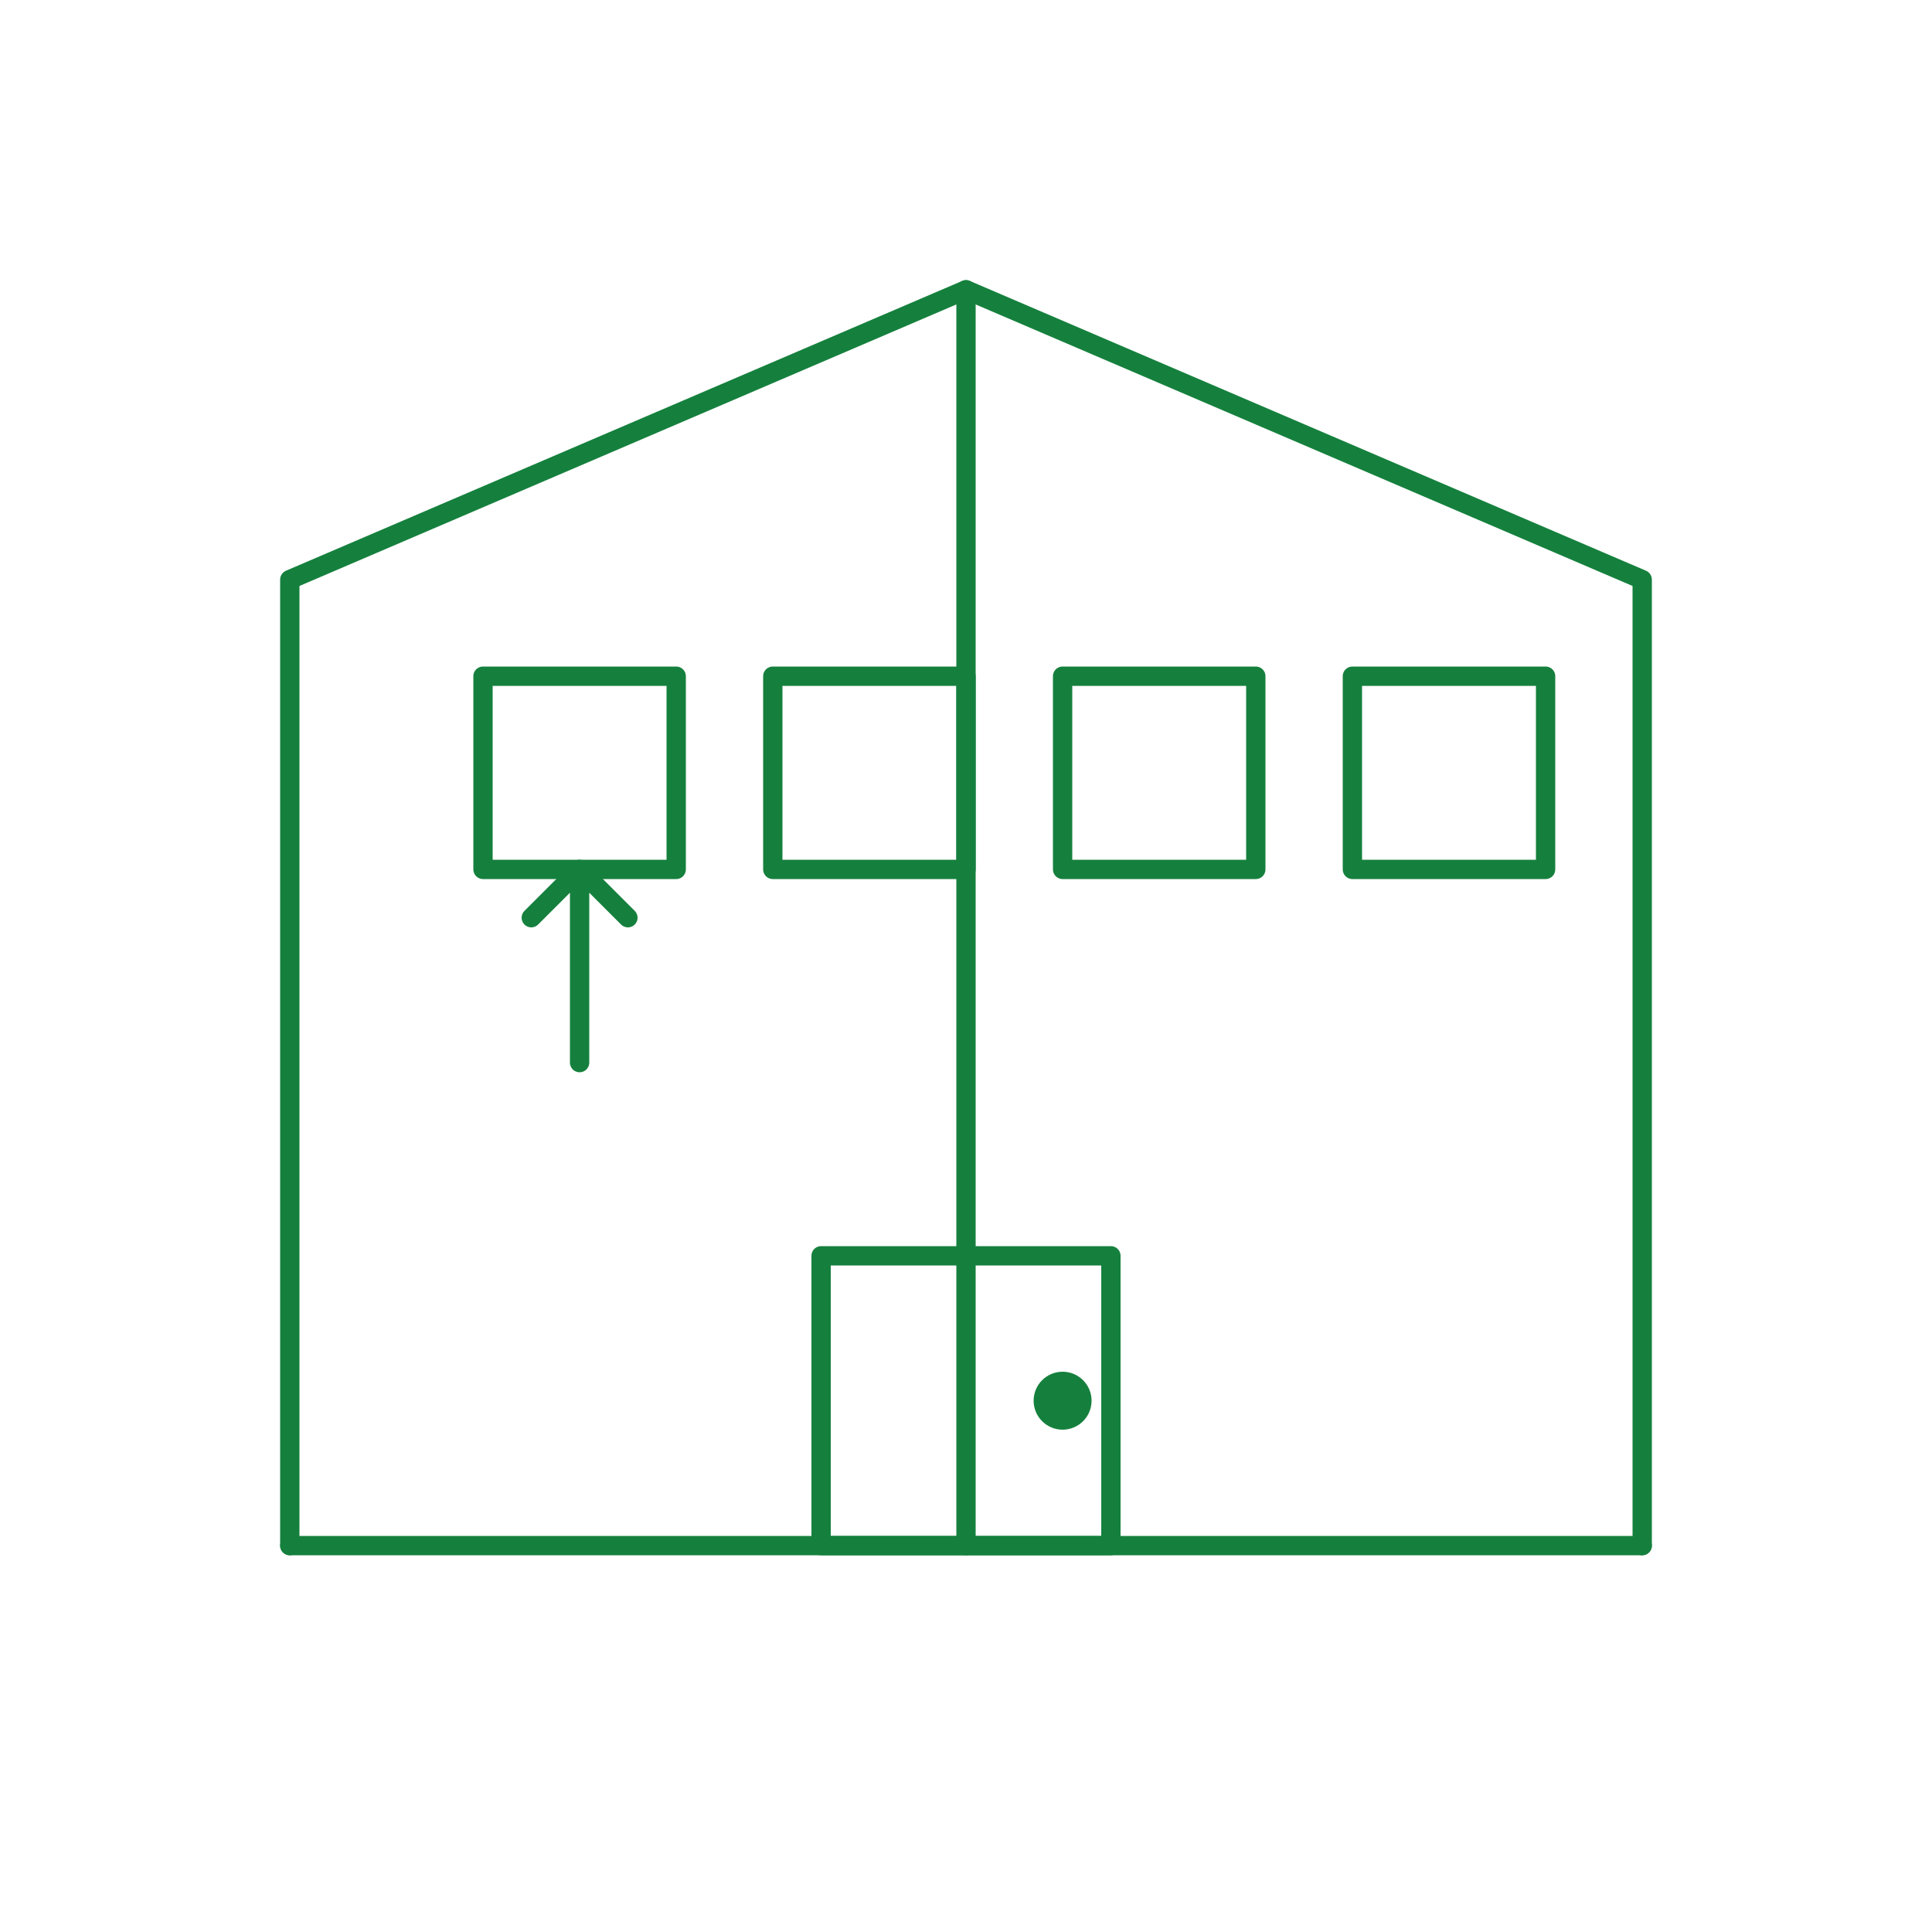
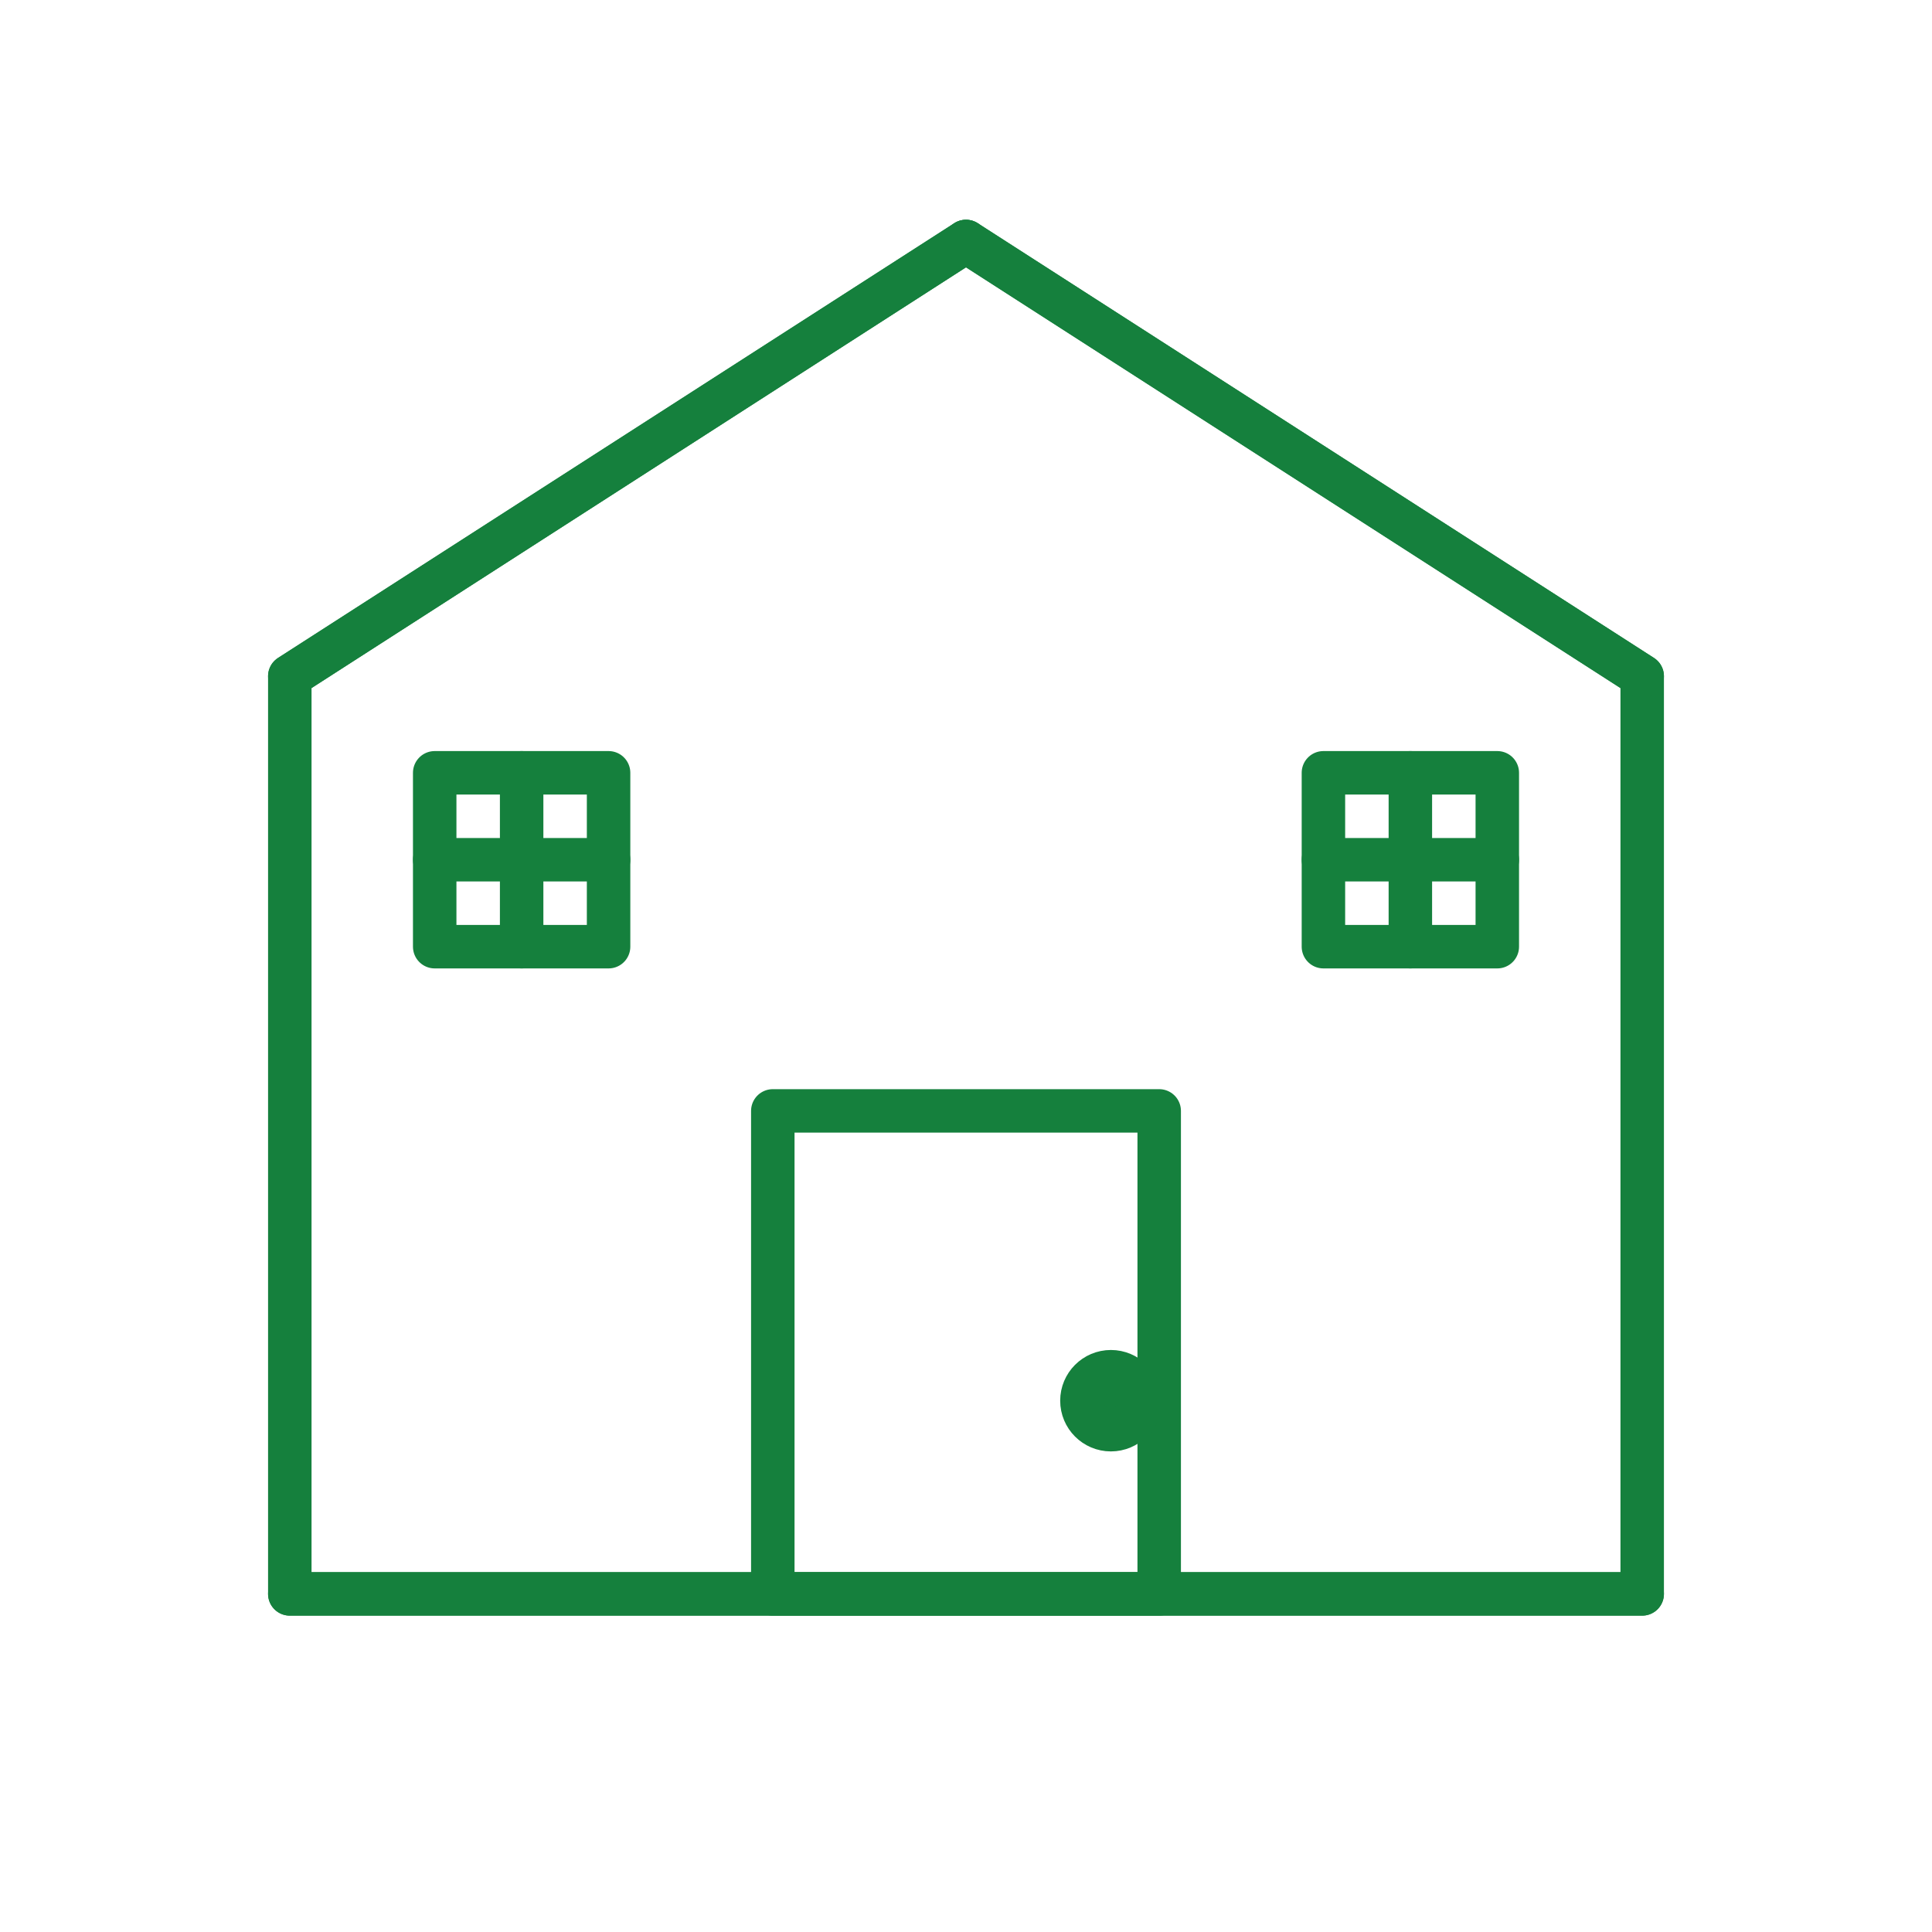
- <svg xmlns="http://www.w3.org/2000/svg" viewBox="0 0 200 200" fill="none" stroke="#15803d" stroke-width="2" stroke-linecap="round" stroke-linejoin="round">
-   <path d="M 30 160 L 30 60 L 100 30 L 170 60 L 170 160" />
-   <line x1="30" y1="160" x2="170" y2="160" />
-   <line x1="100" y1="30" x2="100" y2="160" />
-   <rect x="50" y="70" width="20" height="20" fill="none" />
-   <rect x="80" y="70" width="20" height="20" fill="none" />
-   <rect x="110" y="70" width="20" height="20" fill="none" />
-   <rect x="140" y="70" width="20" height="20" fill="none" />
-   <rect x="85" y="130" width="30" height="30" fill="none" />
-   <circle cx="110" cy="145" r="2" fill="#15803d" />
-   <path d="M 60 110 L 60 90 M 55 95 L 60 90 L 65 95" />
+ <svg xmlns="http://www.w3.org/2000/svg" viewBox="0 0 200 200" fill="none" stroke="#15803d" stroke-width="4.5" stroke-linecap="round" stroke-linejoin="round">
+   <polygon points="100,25 170,70 170,165 30,165 30,70" fill="none" />
+   <line x1="30" y1="70" x2="100" y2="25" stroke="#15803d" stroke-width="4.5" />
+   <line x1="100" y1="25" x2="170" y2="70" stroke="#15803d" stroke-width="4.5" />
+   <rect x="80" y="115" width="40" height="50" fill="none" />
+   <circle cx="115" cy="145" r="3" fill="#15803d" />
+   <rect x="45" y="80" width="18" height="18" fill="none" />
+   <line x1="45" y1="89" x2="63" y2="89" stroke="#15803d" stroke-width="4.5" />
+   <line x1="54" y1="80" x2="54" y2="98" stroke="#15803d" stroke-width="4.5" />
+   <rect x="137" y="80" width="18" height="18" fill="none" />
+   <line x1="137" y1="89" x2="155" y2="89" stroke="#15803d" stroke-width="4.5" />
+   <line x1="146" y1="80" x2="146" y2="98" stroke="#15803d" stroke-width="4.5" />
+   <line x1="30" y1="165" x2="170" y2="165" stroke="#15803d" stroke-width="4.5" />
</svg>
